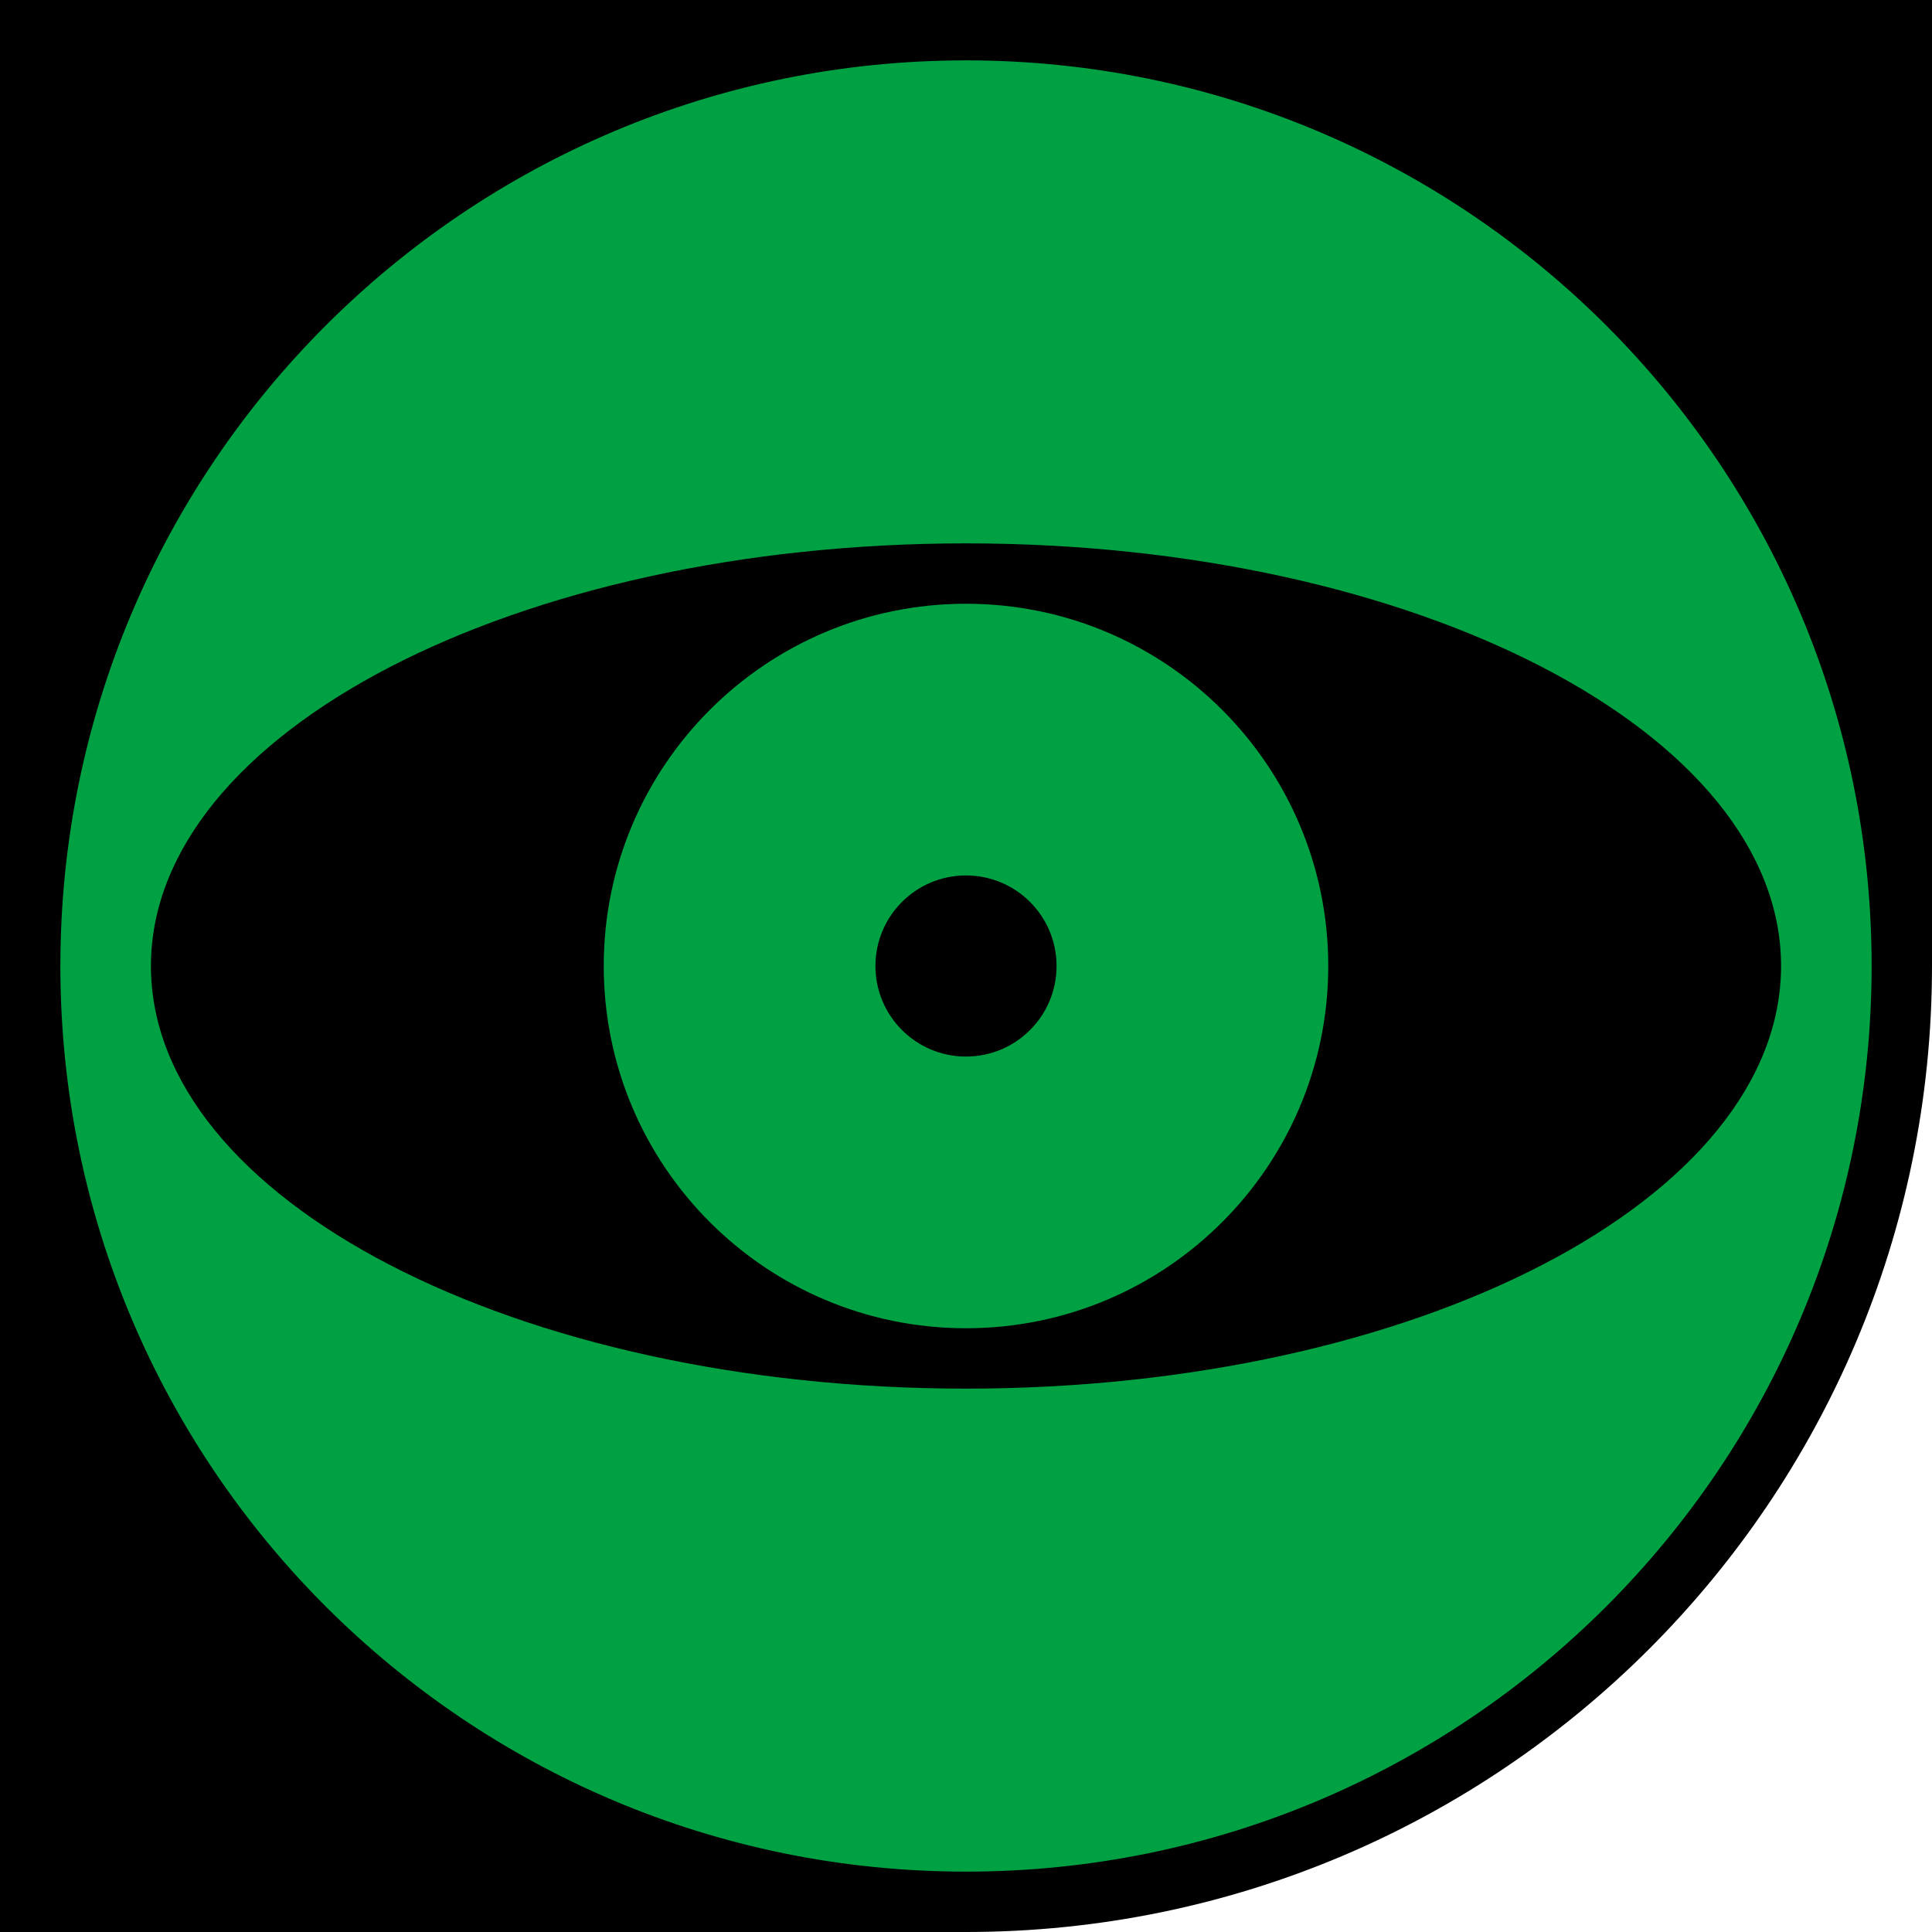
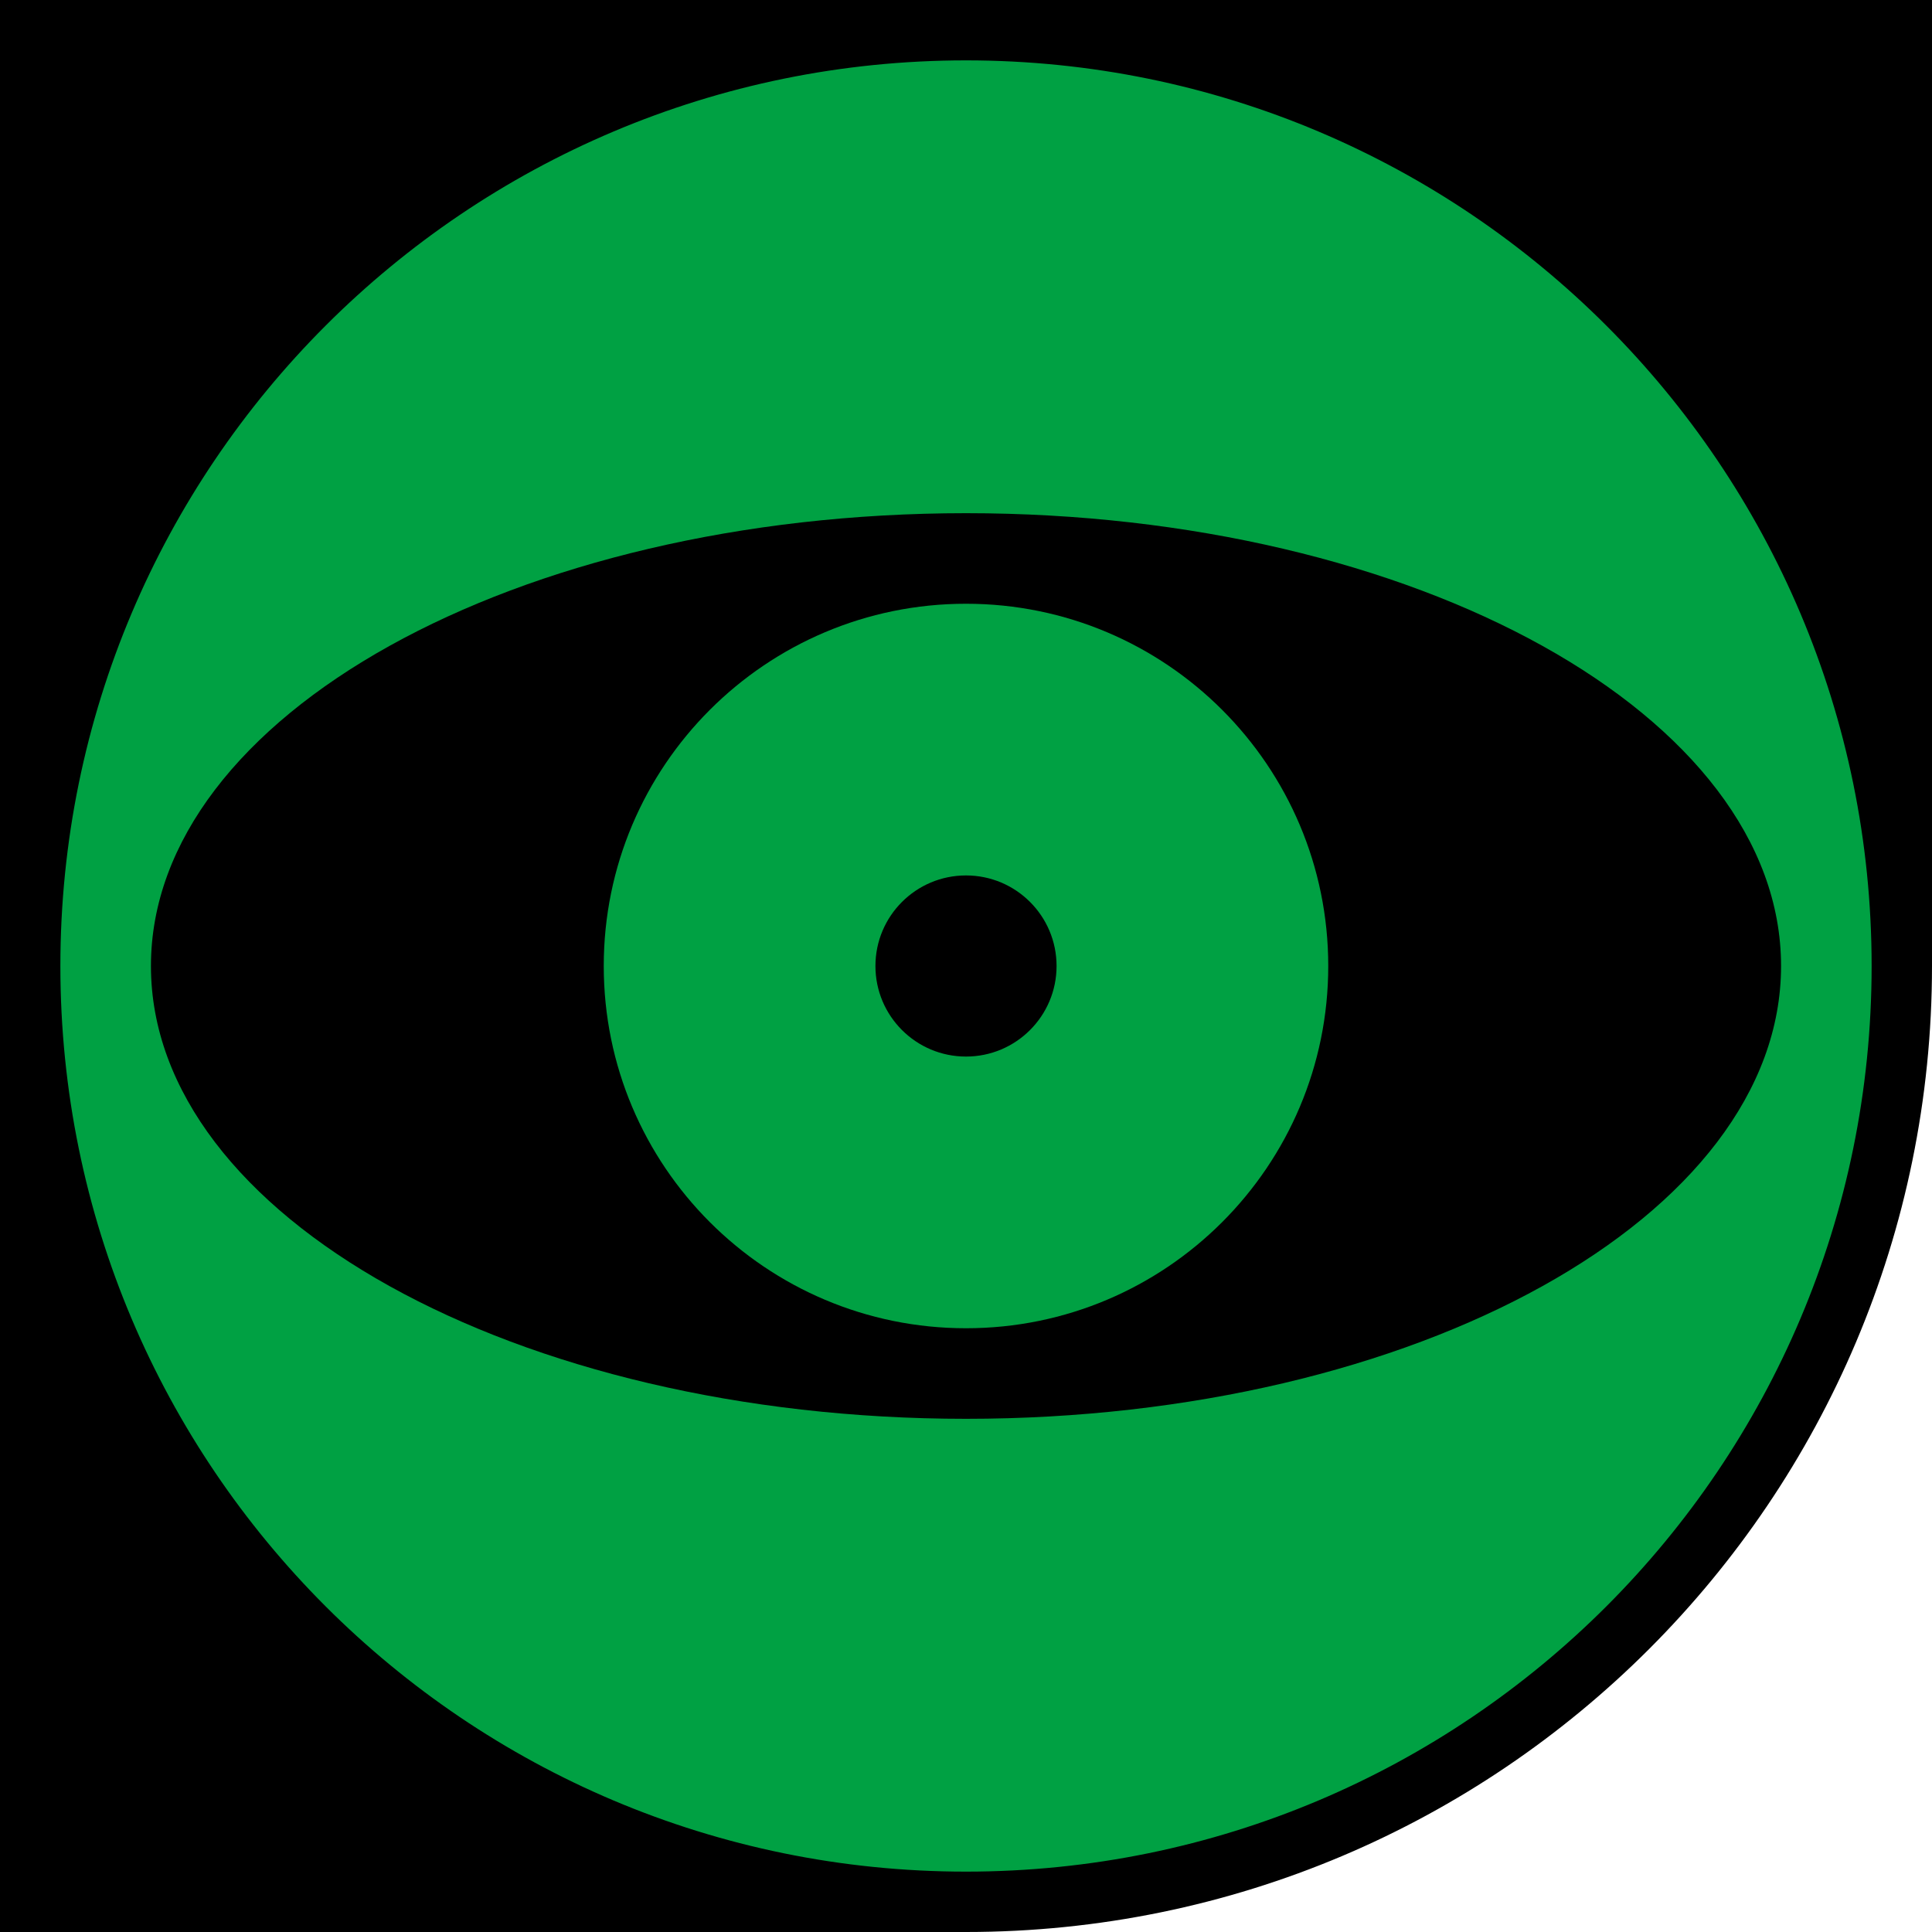
<svg xmlns="http://www.w3.org/2000/svg" viewBox="0 0 256 256">
  <rect x="0" y="0" width="128" height="128" />
  <rect x="128" y="0" width="128" height="128" />
  <rect x="0" y="128" width="128" height="128" />
  <circle cx="128" cy="128" r="124" fill="#00A143" stroke="black" stroke-width="8" />
-   <ellipse cx="128" cy="128" rx="108" ry="56" fill="black" />
+   <ellipse cx="128" cy="128" rx="108" ry="60" fill="black" />
  <circle cx="128" cy="128" r="48" fill="#00A143" />
  <circle cx="128" cy="128" r="12" fill="black" />
</svg>
